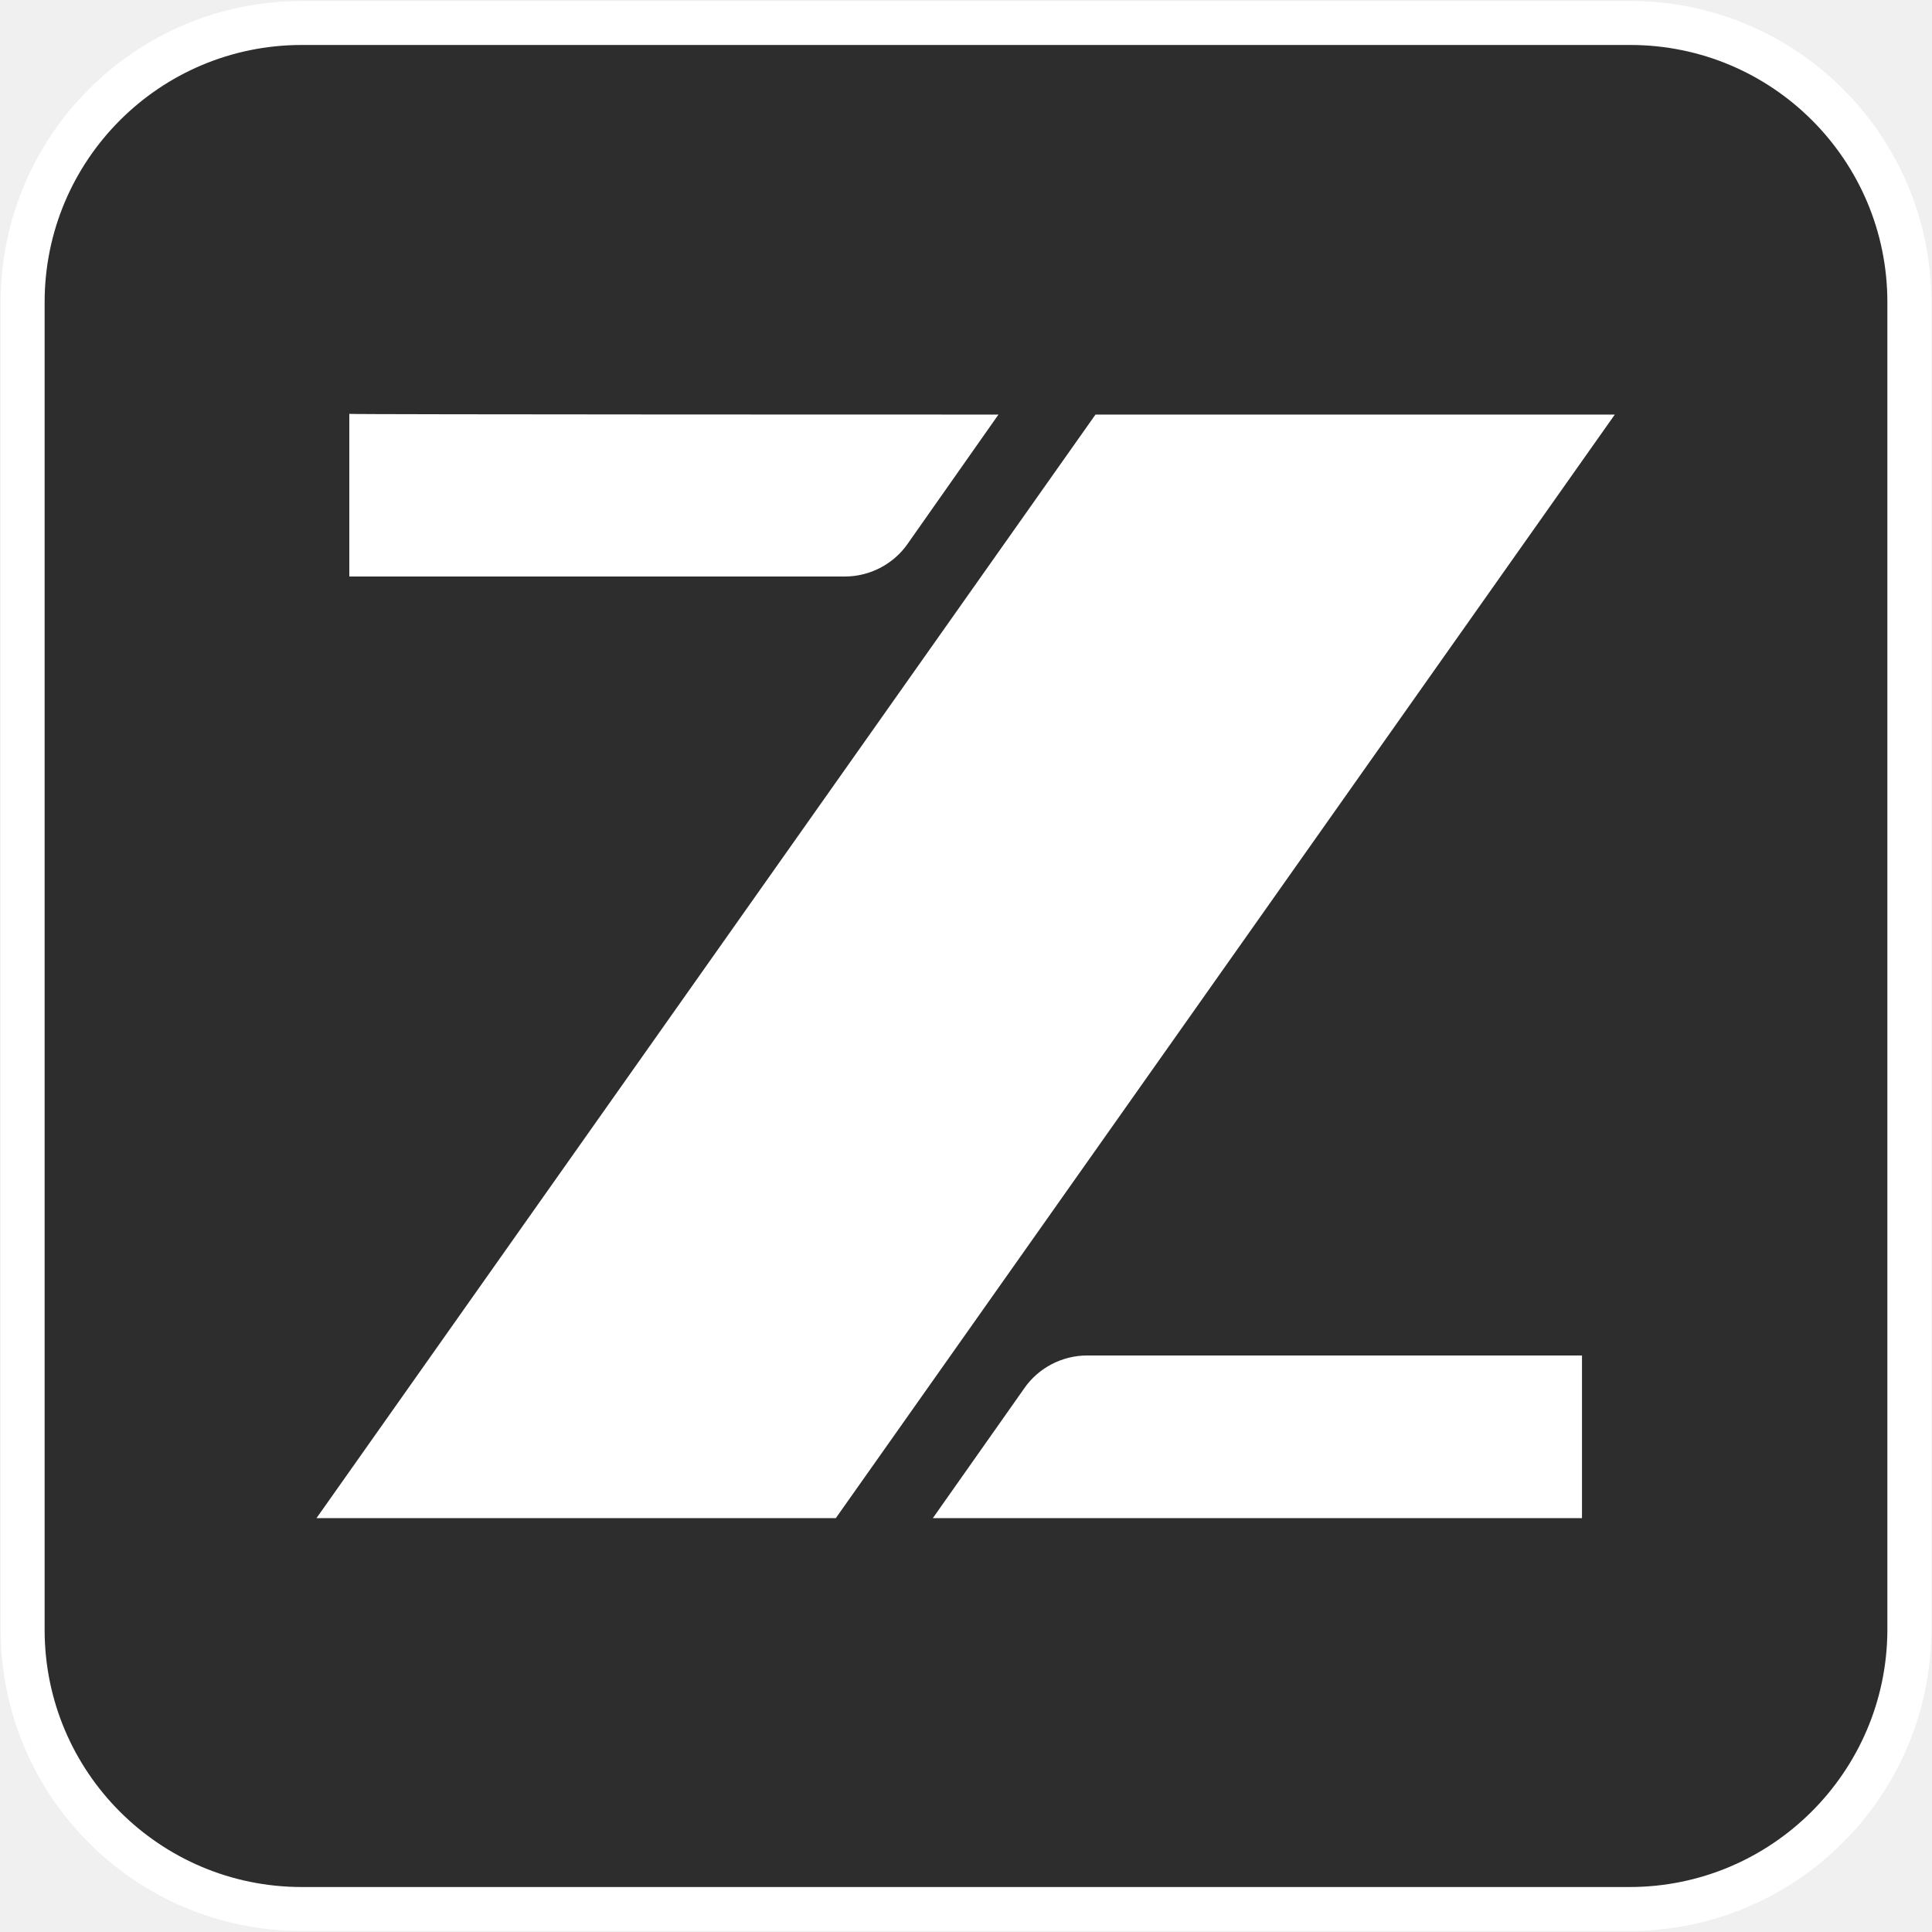
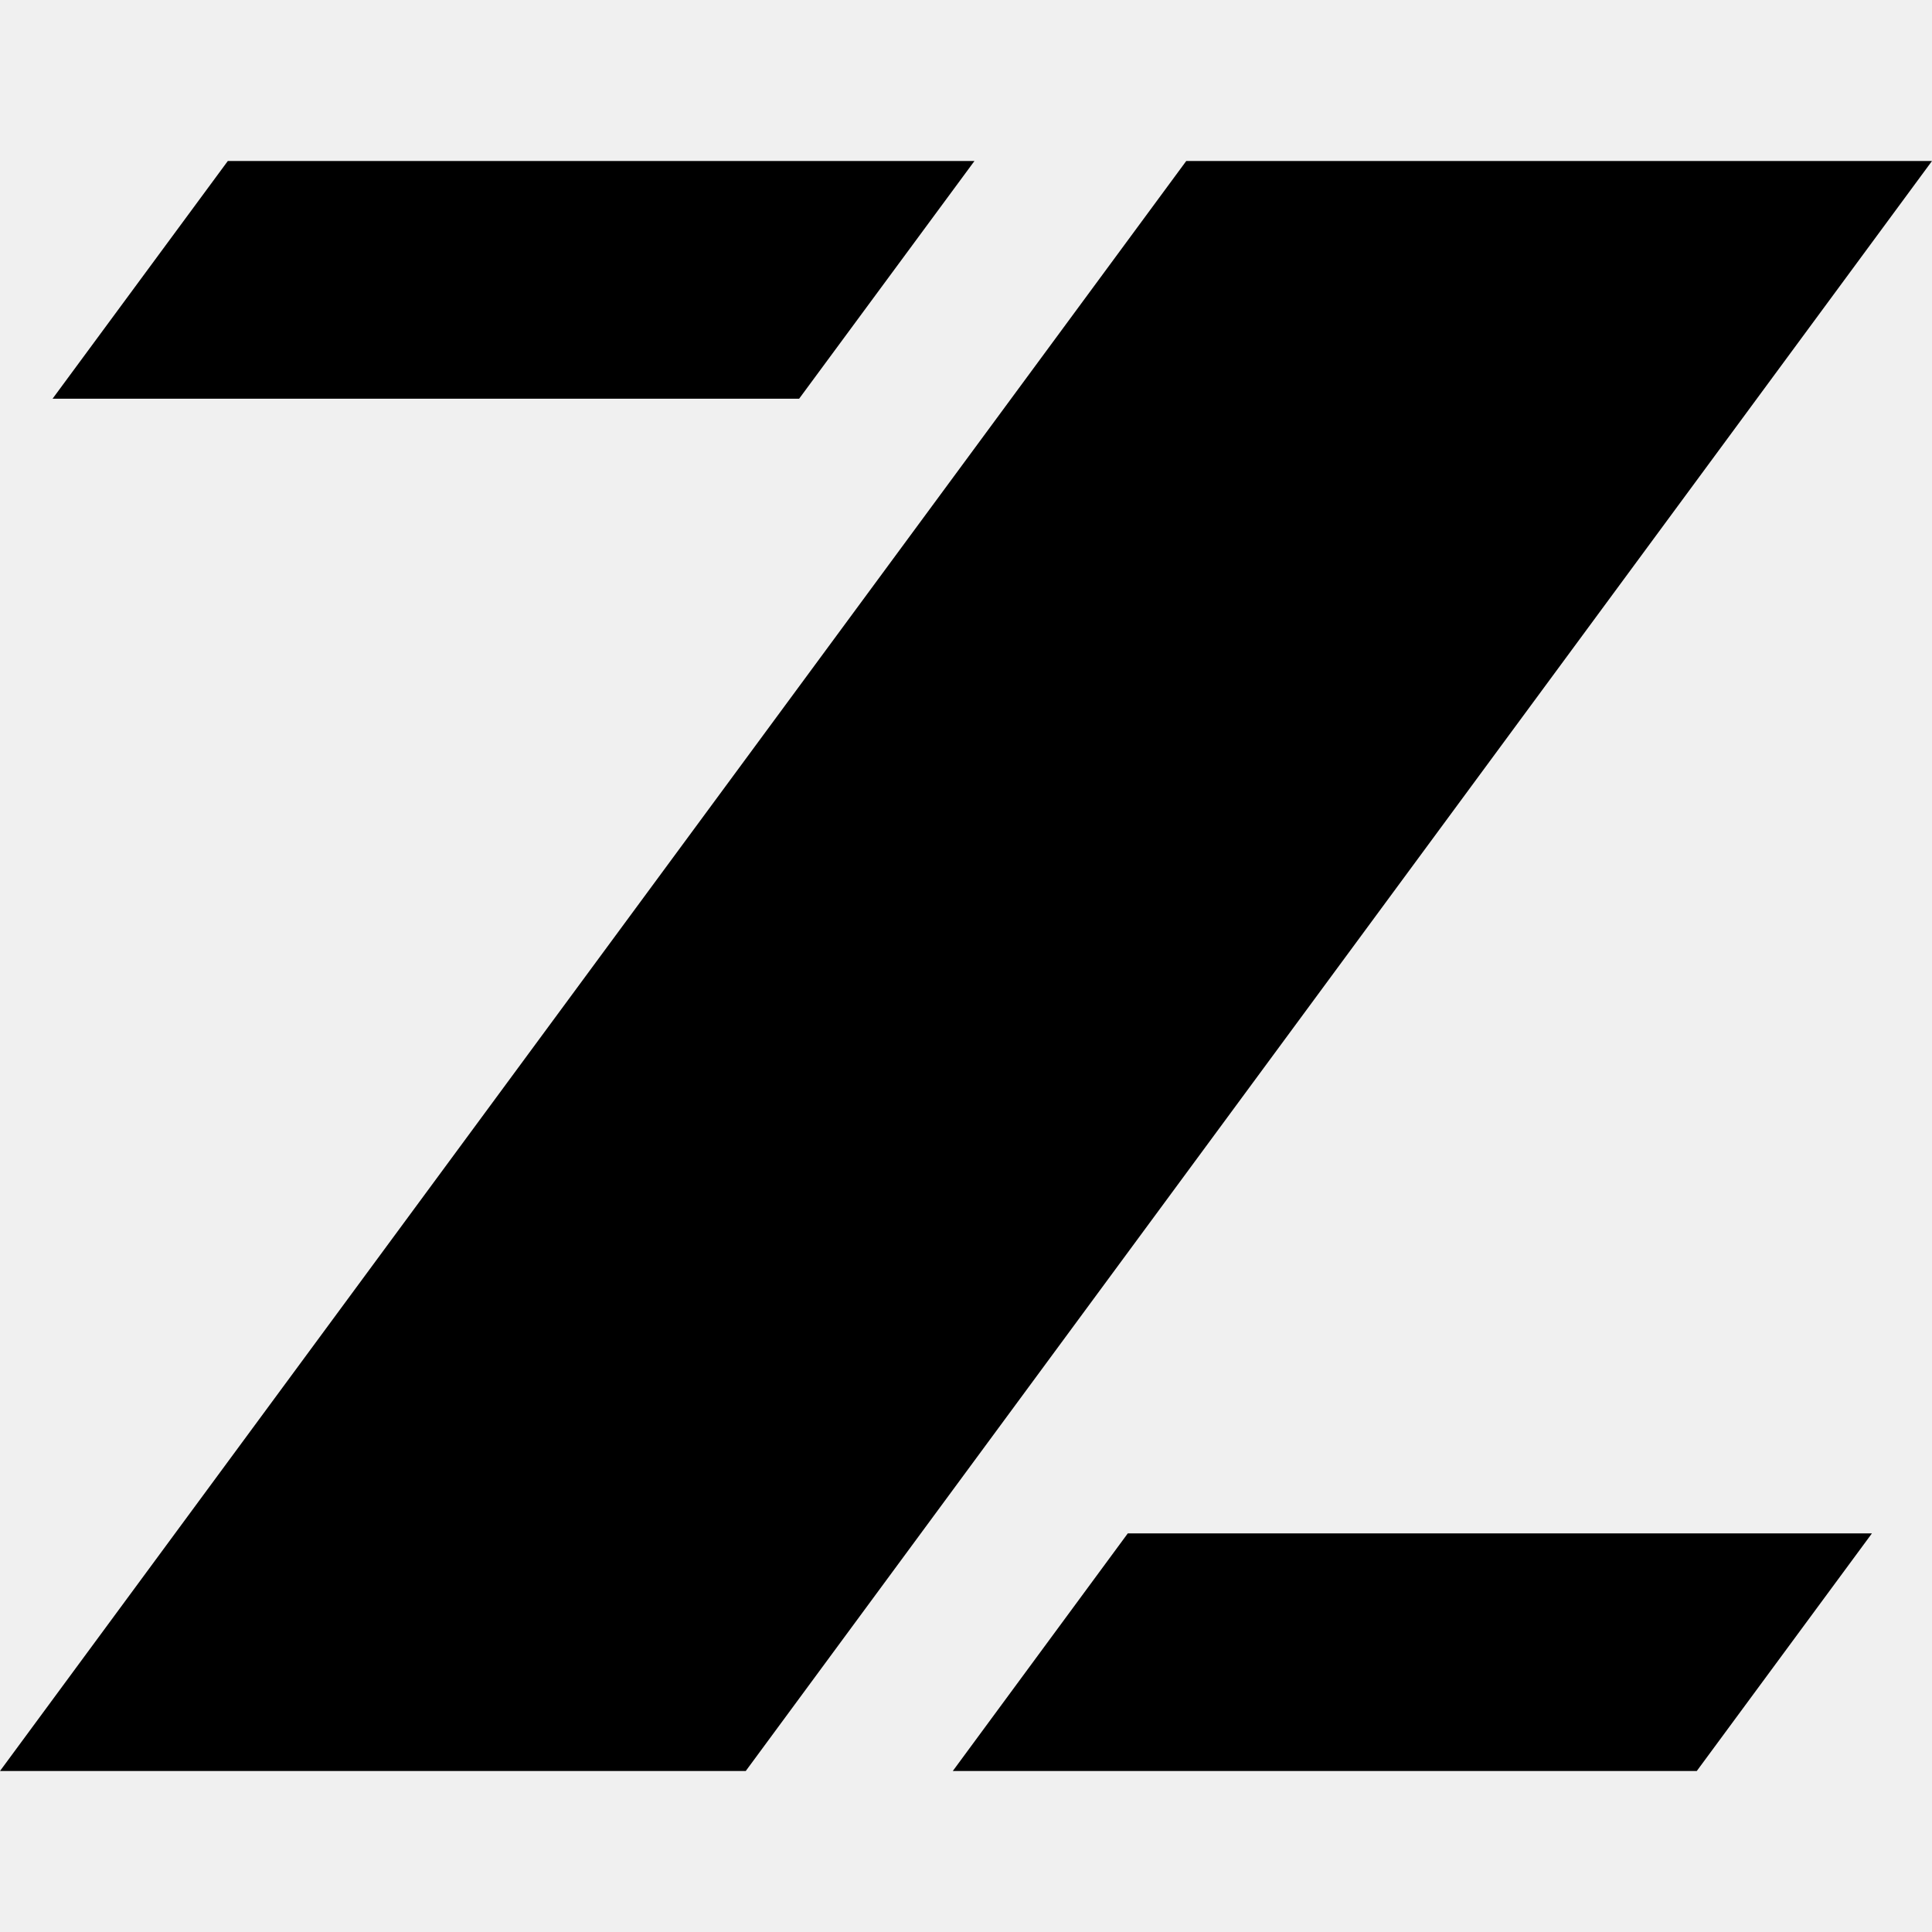
- <svg xmlns="http://www.w3.org/2000/svg" viewBox="0 0 512 512" fill-rule="evenodd" clip-rule="evenodd" stroke-miterlimit="10">
-   <path d="M431.823 505.907H79.992C39.112 505.907 6 472.796 6 431.915V80.085C6 39.203 39.111 6.091 79.992 6.091h352.016c40.88 0 73.992 33.112 73.992 73.992V432.1c-.185 40.696-33.297 73.807-74.177 73.807z" fill="#2d2d2d" fill-rule="nonzero" stroke="#fff" stroke-width="11.654" />
-   <g fill="#fff" fill-rule="nonzero">
-     <path d="M264.601 109.866l-24.047 34.221c-3.7 5.365-9.989 8.694-16.648 8.694H92.57v-43.1c-.185.185 172.031.185 172.031.185zM427.938 109.866L221.501 402.319H83.876l206.438-292.453h137.624zM247.213 402.319l24.233-34.407c3.7-5.364 9.988-8.694 16.648-8.694h131.15v43.1h-172.03z" />
-   </g>
+ <svg xmlns="http://www.w3.org/2000/svg" fill="currentColor" fill-rule="evenodd" height="1em" style="flex:none;line-height:1" viewBox="0 0 24 24" width="1em">
+   <path d="M12.105 2L9.927 4.953H.653L2.83 2h9.276zM23.254 19.048L21.078 22h-9.242l2.174-2.952h9.244zM24 2L9.264 22H0L14.736 2H24z" />
</svg>
